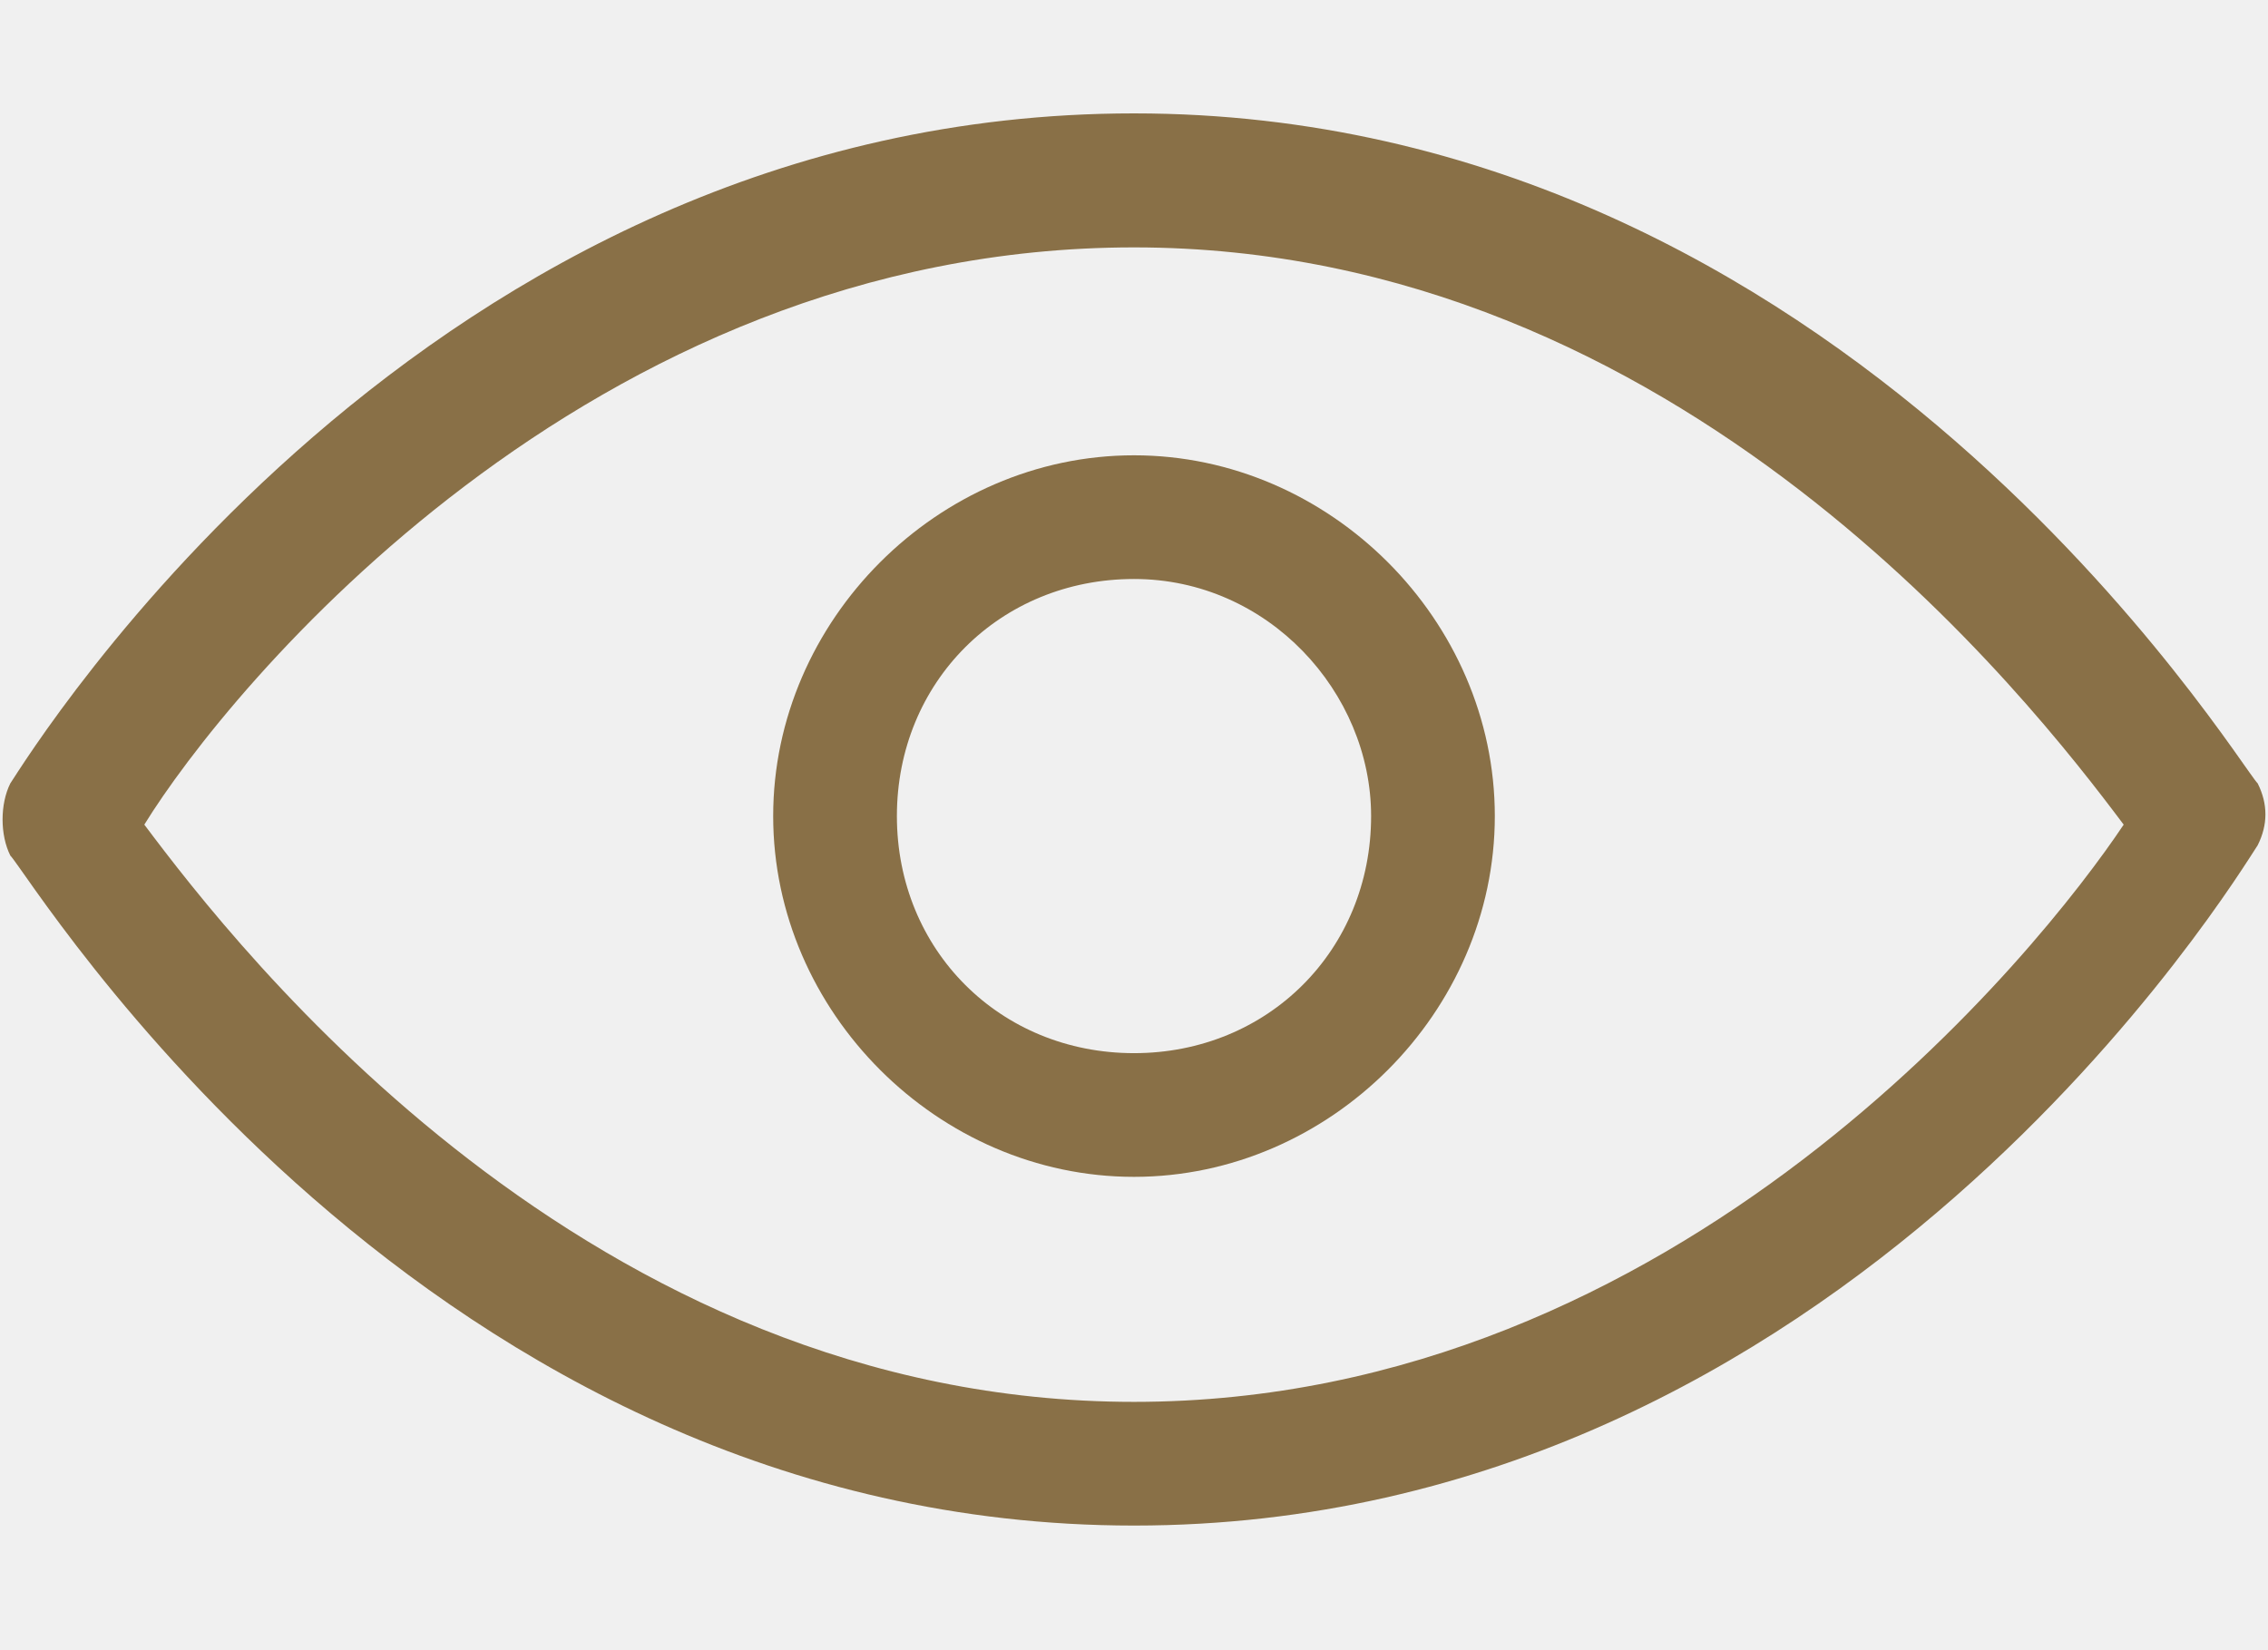
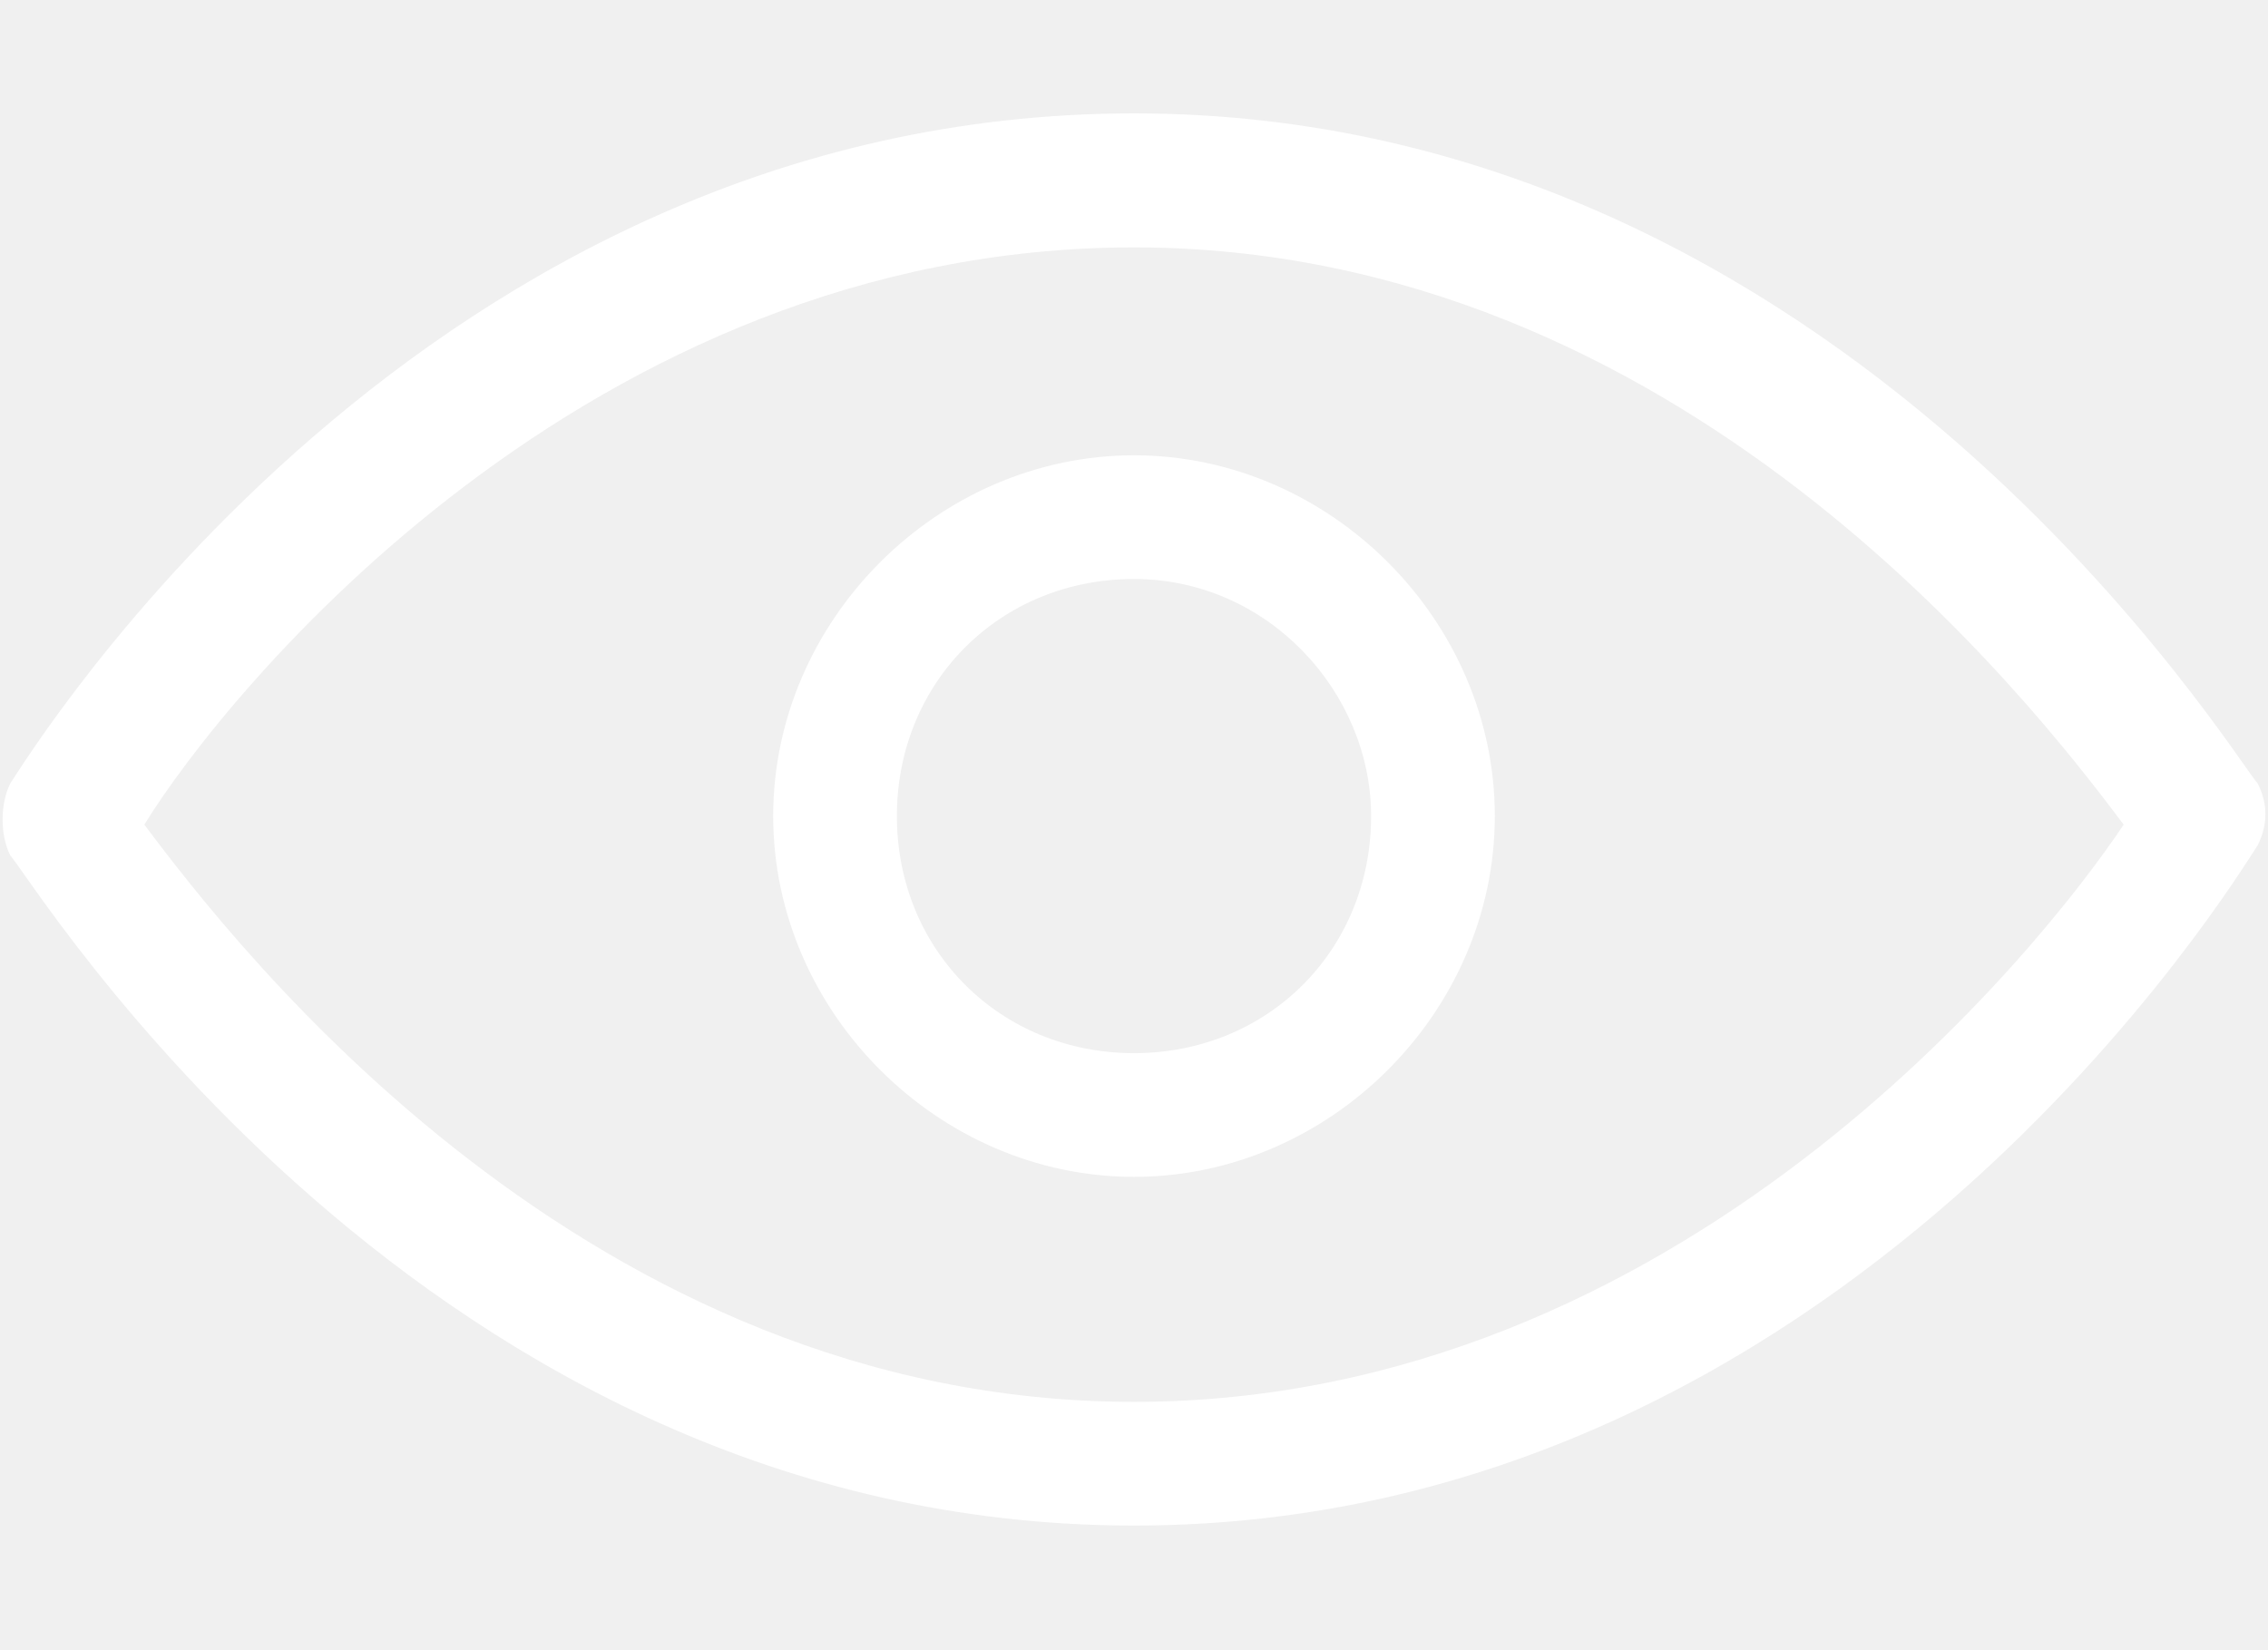
<svg xmlns="http://www.w3.org/2000/svg" version="1.1" id="Calque_1" x="0px" y="0px" viewBox="0 0 22 16" style="enable-background:new 0 0 22 16;" xml:space="preserve">
  <style type="text/css">
- 	.st0{fill:#897047;}
+ 	.st0{fill:#fff;}
</style>
  <g>
    <path class="st0" d="M11,14.8c-6.9,0-10.7-6.3-10.9-6.5C0,8.1,0,7.8,0.1,7.6c0.2-0.3,4-6.5,10.9-6.5s10.7,6.3,10.9,6.5   c0.1,0.2,0.1,0.4,0,0.6C21.7,8.5,17.9,14.8,11,14.8z M1.4,8c0.9,1.2,4.3,5.6,9.6,5.6c5.3,0,8.8-4.4,9.6-5.6   c-0.9-1.2-4.3-5.6-9.6-5.6C5.7,2.4,2.2,6.7,1.4,8z" />
    <g id="Tracé_171" transform="translate(-5 -4.883)">
      <path class="st0" d="M16,10.5c-1.3,0-2.3,1-2.3,2.3c0,1.3,1,2.3,2.3,2.3c1.3,0,2.3-1,2.3-2.3C18.3,11.6,17.3,10.5,16,10.5 M16,9.3    c1.9,0,3.5,1.6,3.5,3.5s-1.6,3.5-3.5,3.5s-3.5-1.6-3.5-3.5S14.1,9.3,16,9.3z" />
    </g>
  </g>
</svg>
